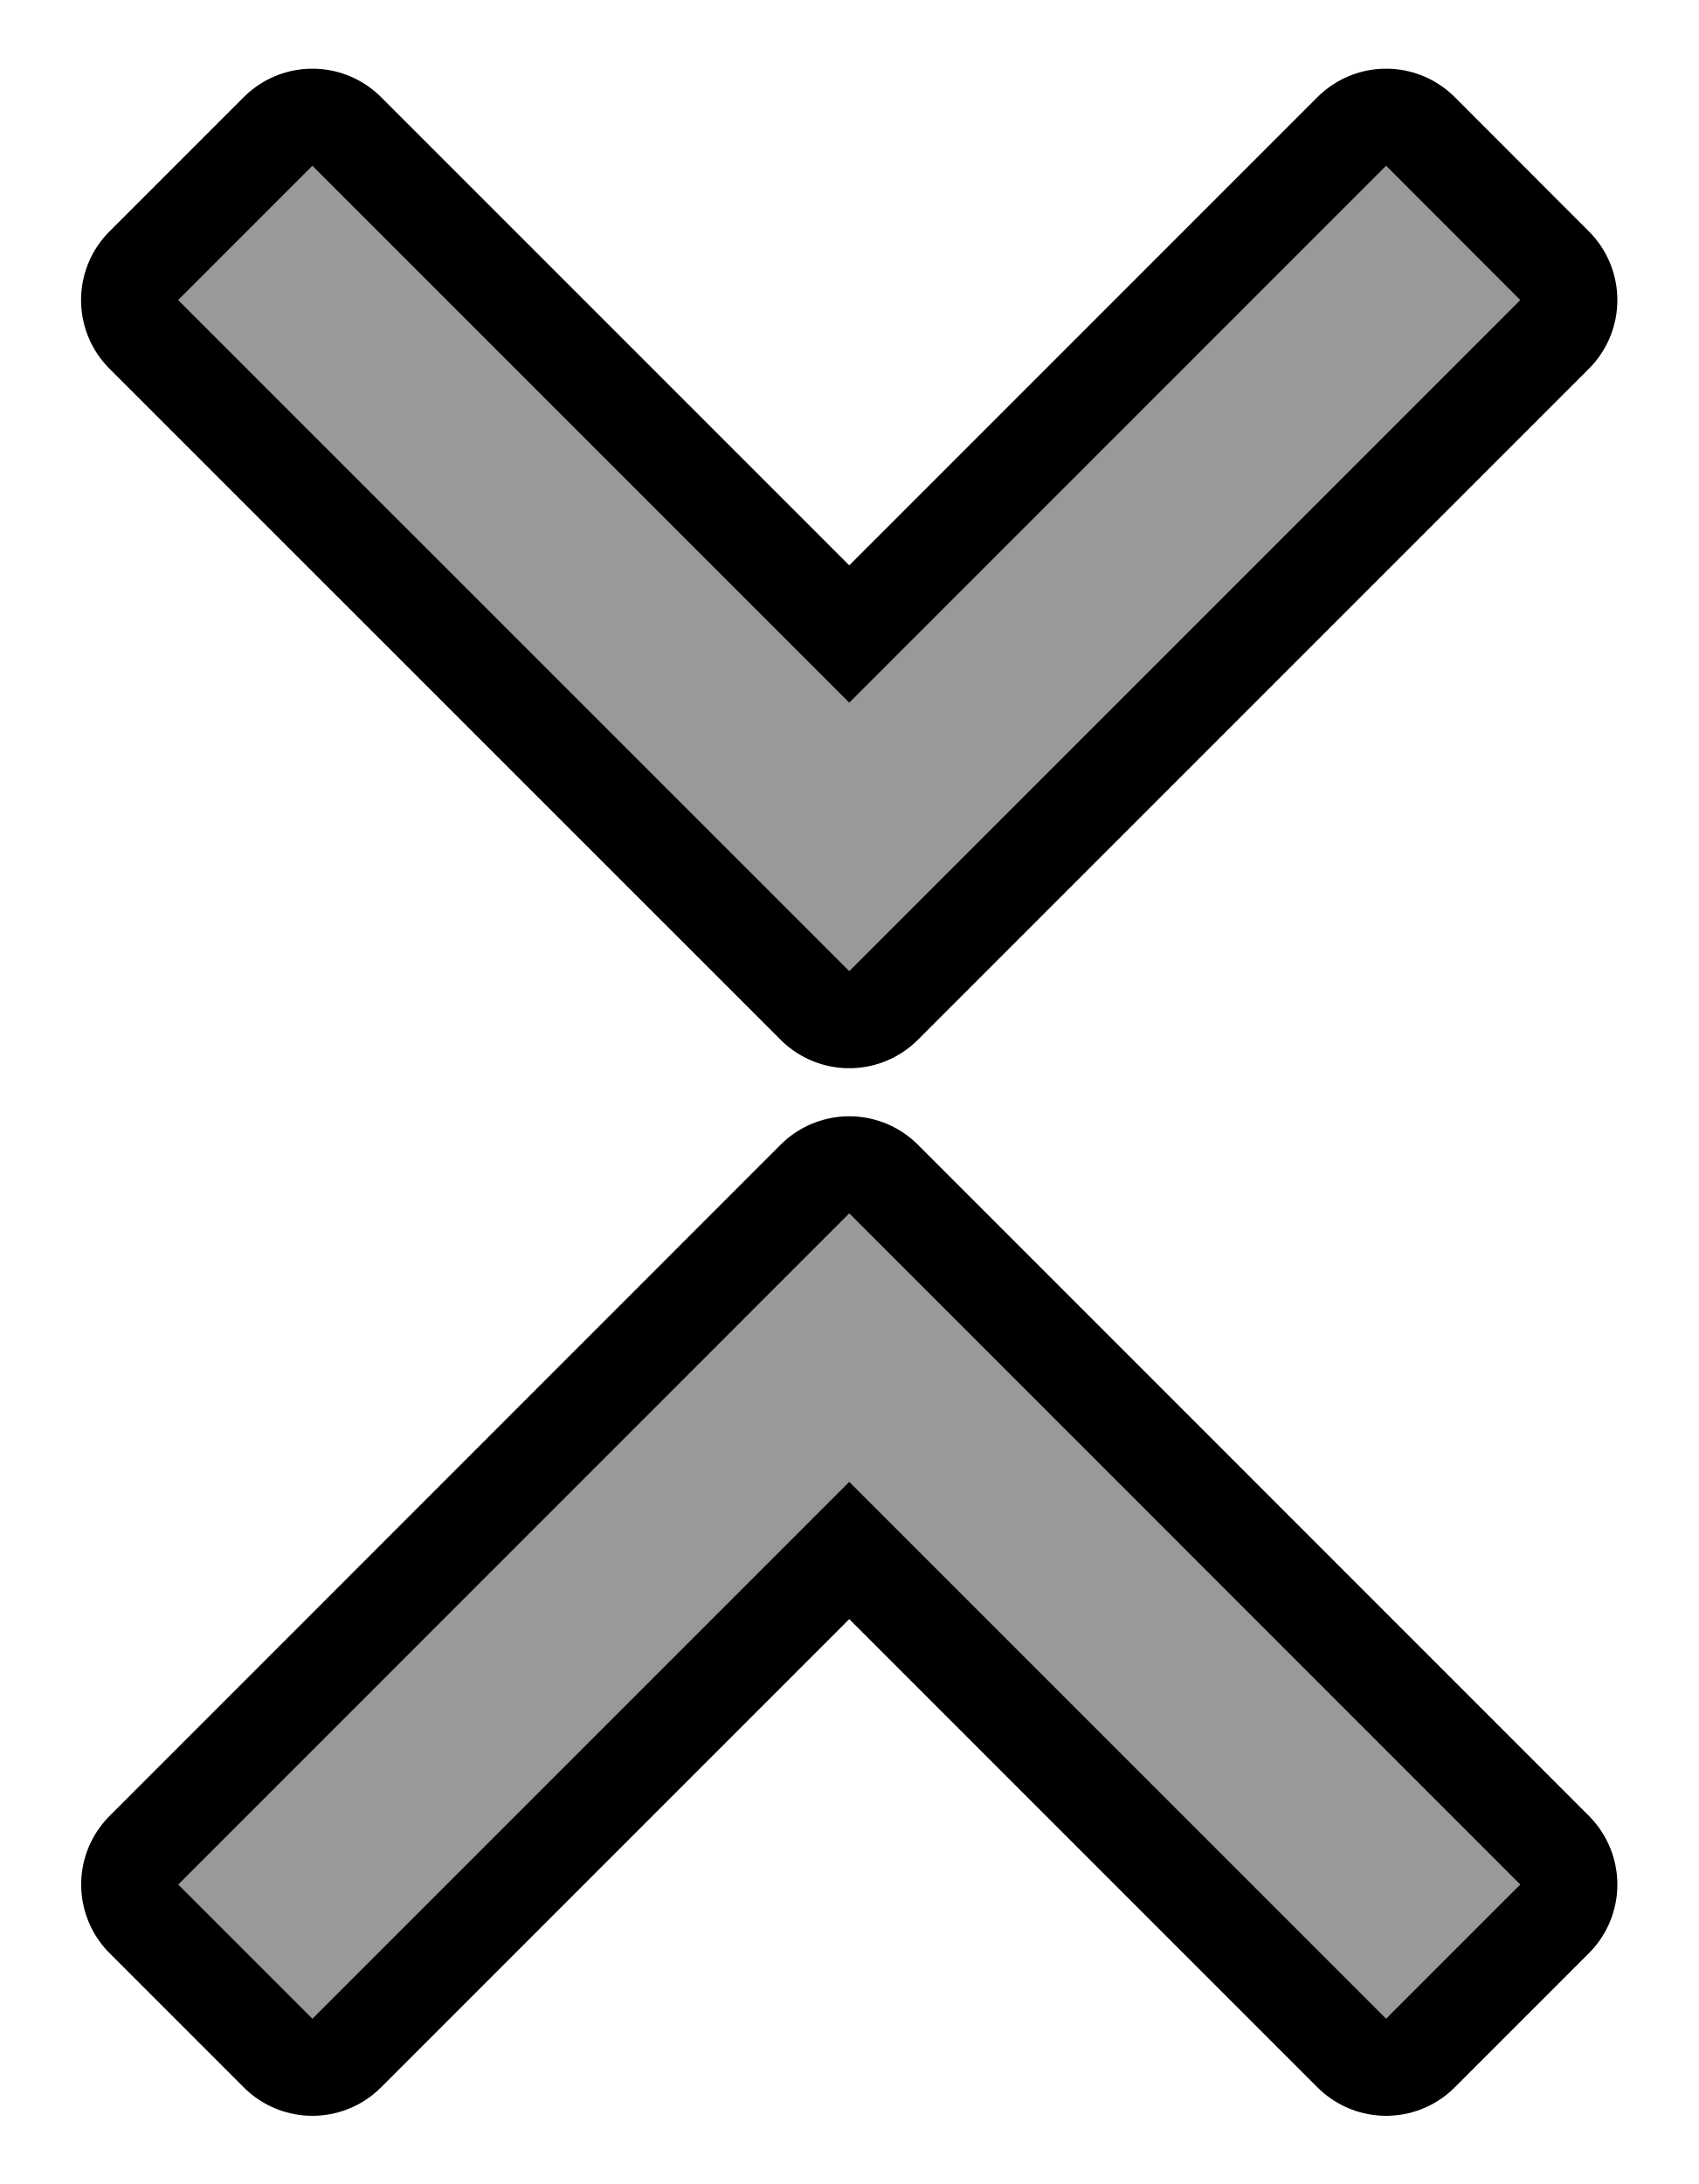
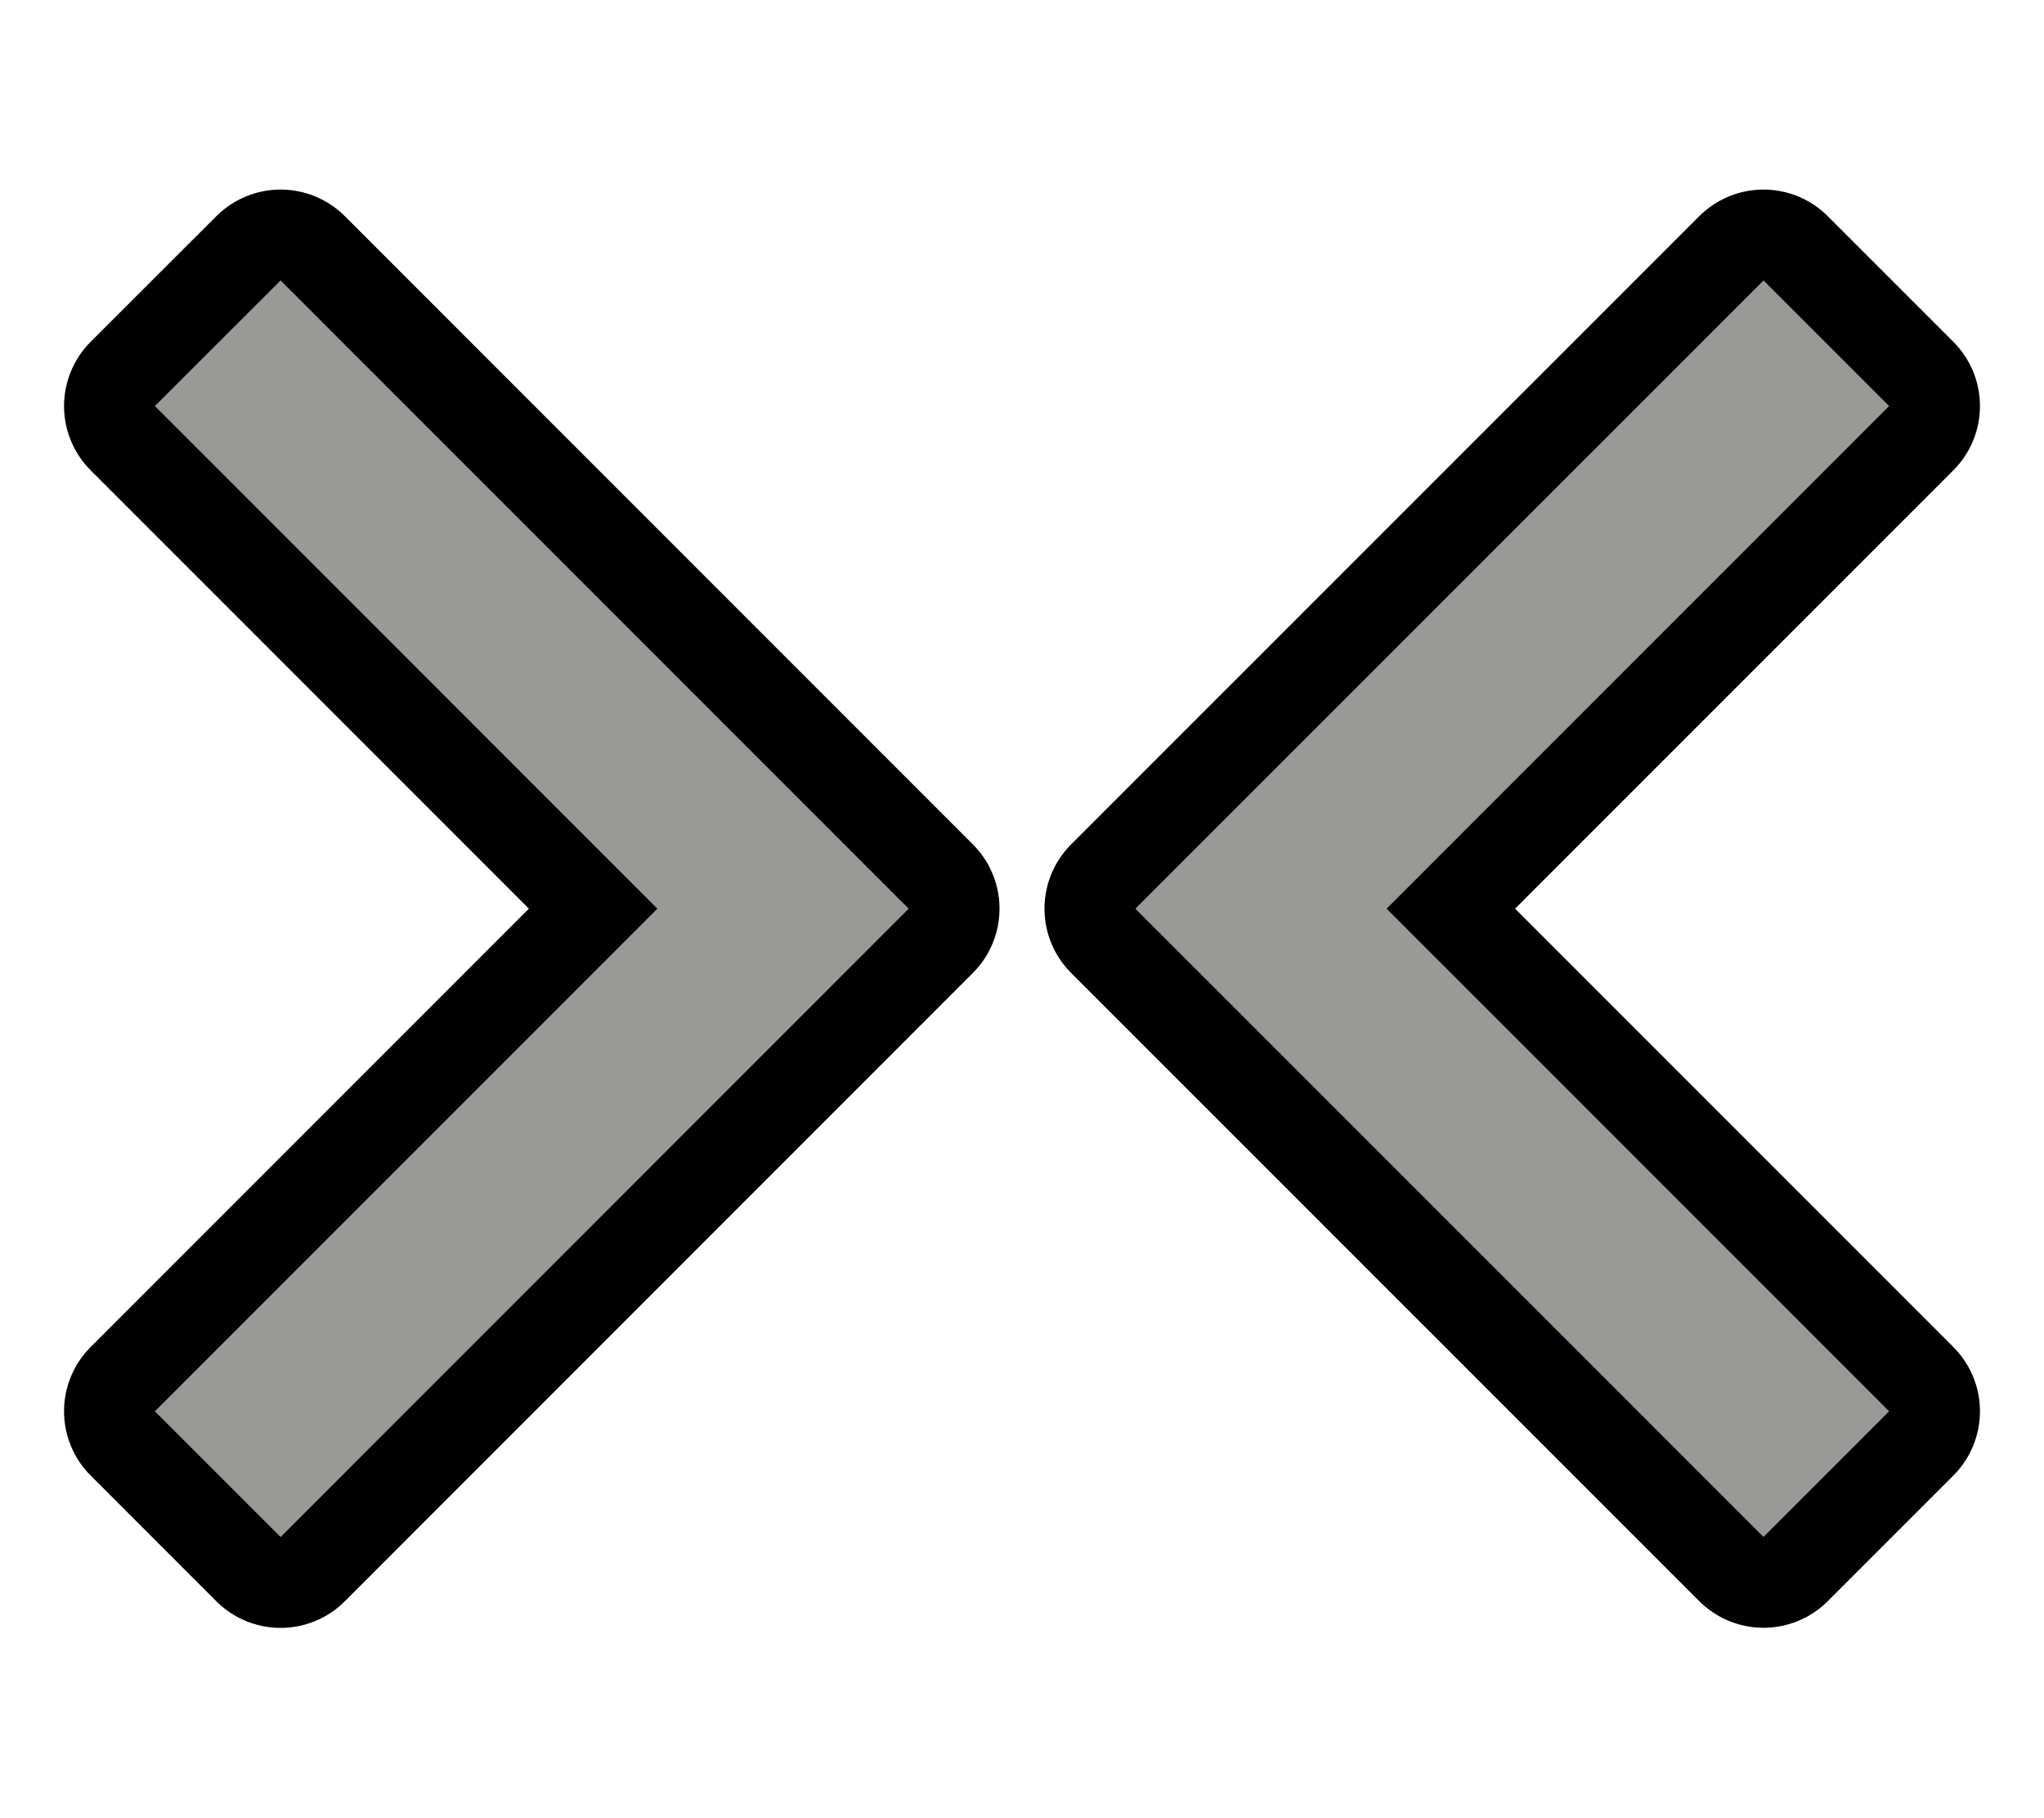
- <svg xmlns="http://www.w3.org/2000/svg" width="14" height="18" version="1.1" id="svg10">
+ <svg xmlns="http://www.w3.org/2000/svg" width="18" height="16" version="1.1" id="svg10">
  <defs id="defs14" />
-   <g style="fill:#999998;fill-opacity:1" id="g825">
-     <path style="fill:#999998;stroke:#000001;stroke-width:1.6;stroke-linejoin:round;fill-opacity:1" id="path2" d="M 11.425,16.638 7,12.213 2.575,16.638 1.469,15.532 7,10 l 5.531,5.532 z" />
-     <path style="fill:#999998;stroke:#000001;stroke-width:1.6;stroke-linejoin:round;fill-opacity:1" id="path4" d="M 11.425,1.366 7,5.791 2.575,1.366 1.468,2.473 7,8.004 12.531,2.473 11.425,1.366 Z" />
-   </g>
-   <g style="fill:#999998;fill-opacity:1" id="g821">
-     <path style="fill:#999998;stroke-width:0.94;fill-opacity:1" id="path6" d="M 11.425,16.638 7,12.213 2.575,16.638 1.469,15.532 7,10 l 5.531,5.532 z" />
-     <path style="fill:#999998;stroke-width:0.94;fill-opacity:1" id="path8" d="M 11.425,1.366 7,5.791 2.575,1.366 1.468,2.473 7,8.004 12.531,2.473 11.425,1.366 Z" />
+   <g id="g52" transform="rotate(-90,7.49892,7.500939)">
+     <g style="fill:#999998;fill-opacity:1" id="g825">
+       <path style="fill:#999998;fill-opacity:1;stroke:#000001;stroke-width:1.6;stroke-linejoin:round" id="path2" d="M 11.425,16.638 7,12.213 2.575,16.638 1.469,15.532 7,10 l 5.531,5.532 z" />
+       <path style="fill:#999998;fill-opacity:1;stroke:#000001;stroke-width:1.6;stroke-linejoin:round" id="path4" d="M 11.425,1.366 7,5.791 2.575,1.366 1.468,2.473 7,8.004 12.531,2.473 11.425,1.366 Z" />
+     </g>
+     <g style="fill:#999998;fill-opacity:1" id="g821">
+       <path style="fill:#999998;fill-opacity:1;stroke-width:0.94" id="path6" d="M 11.425,16.638 7,12.213 2.575,16.638 1.469,15.532 7,10 l 5.531,5.532 z" />
+       <path style="fill:#999998;fill-opacity:1;stroke-width:0.94" id="path8" d="M 11.425,1.366 7,5.791 2.575,1.366 1.468,2.473 7,8.004 12.531,2.473 11.425,1.366 Z" />
+     </g>
  </g>
</svg>
